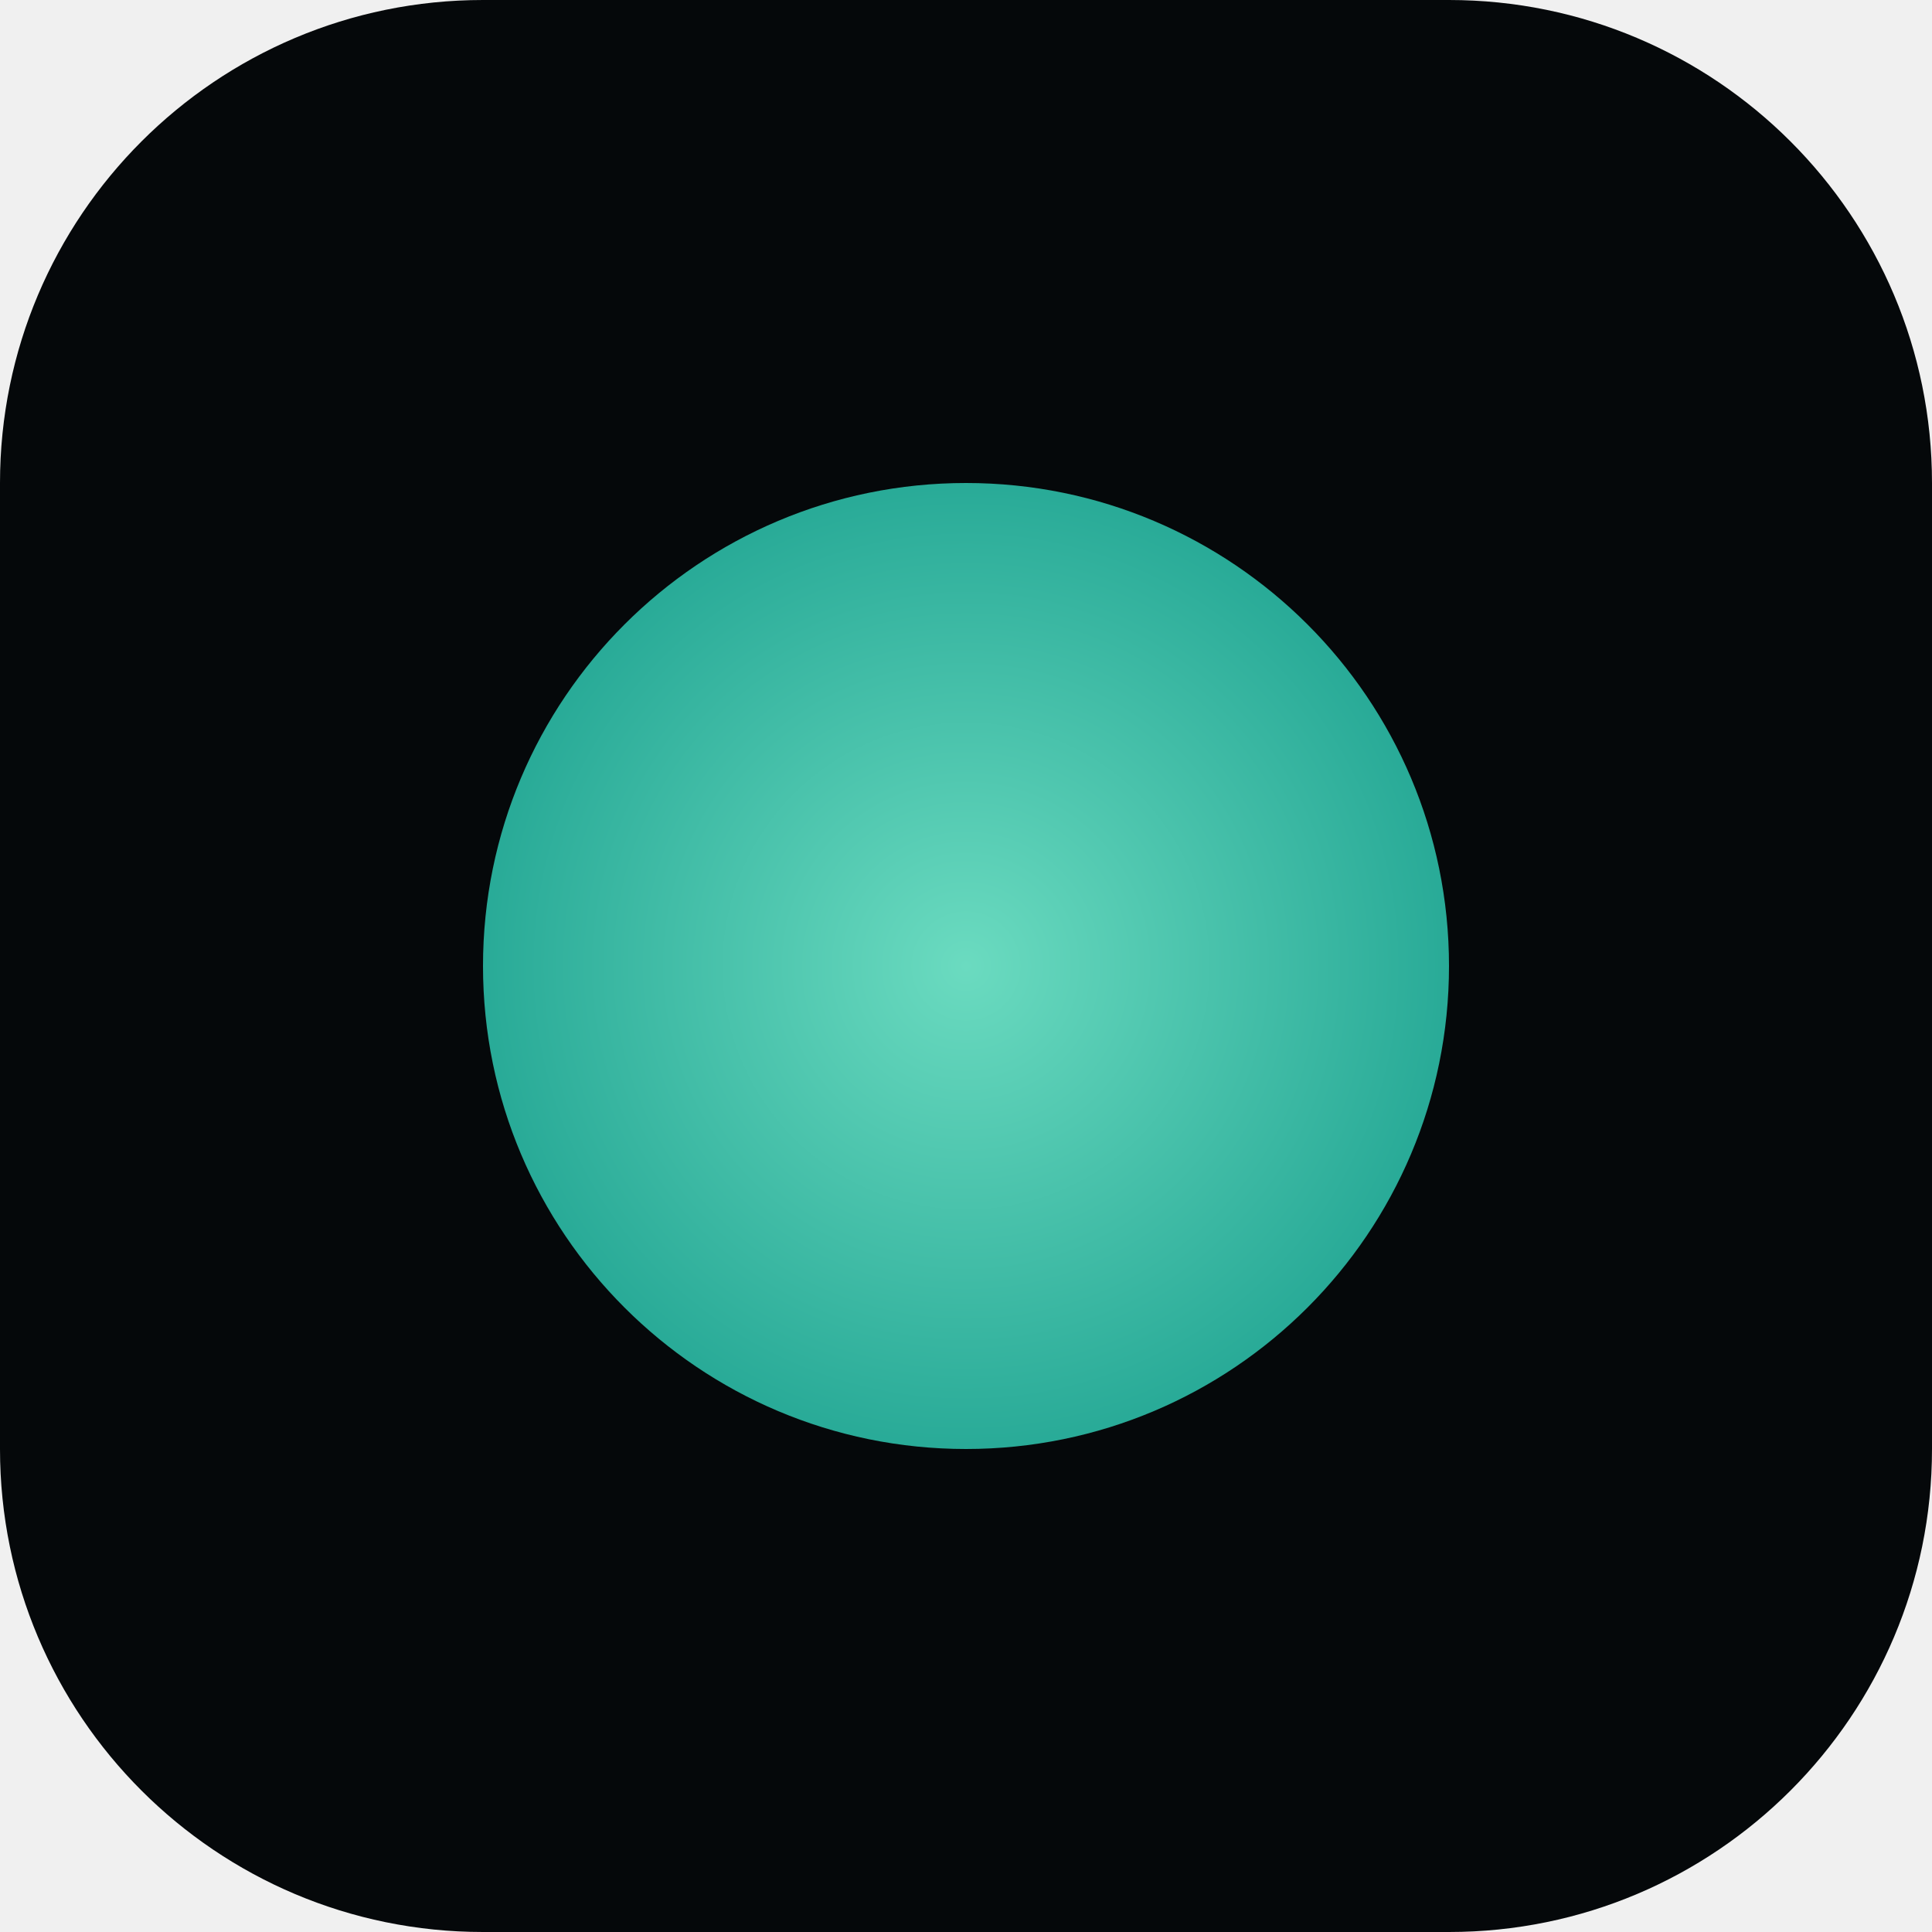
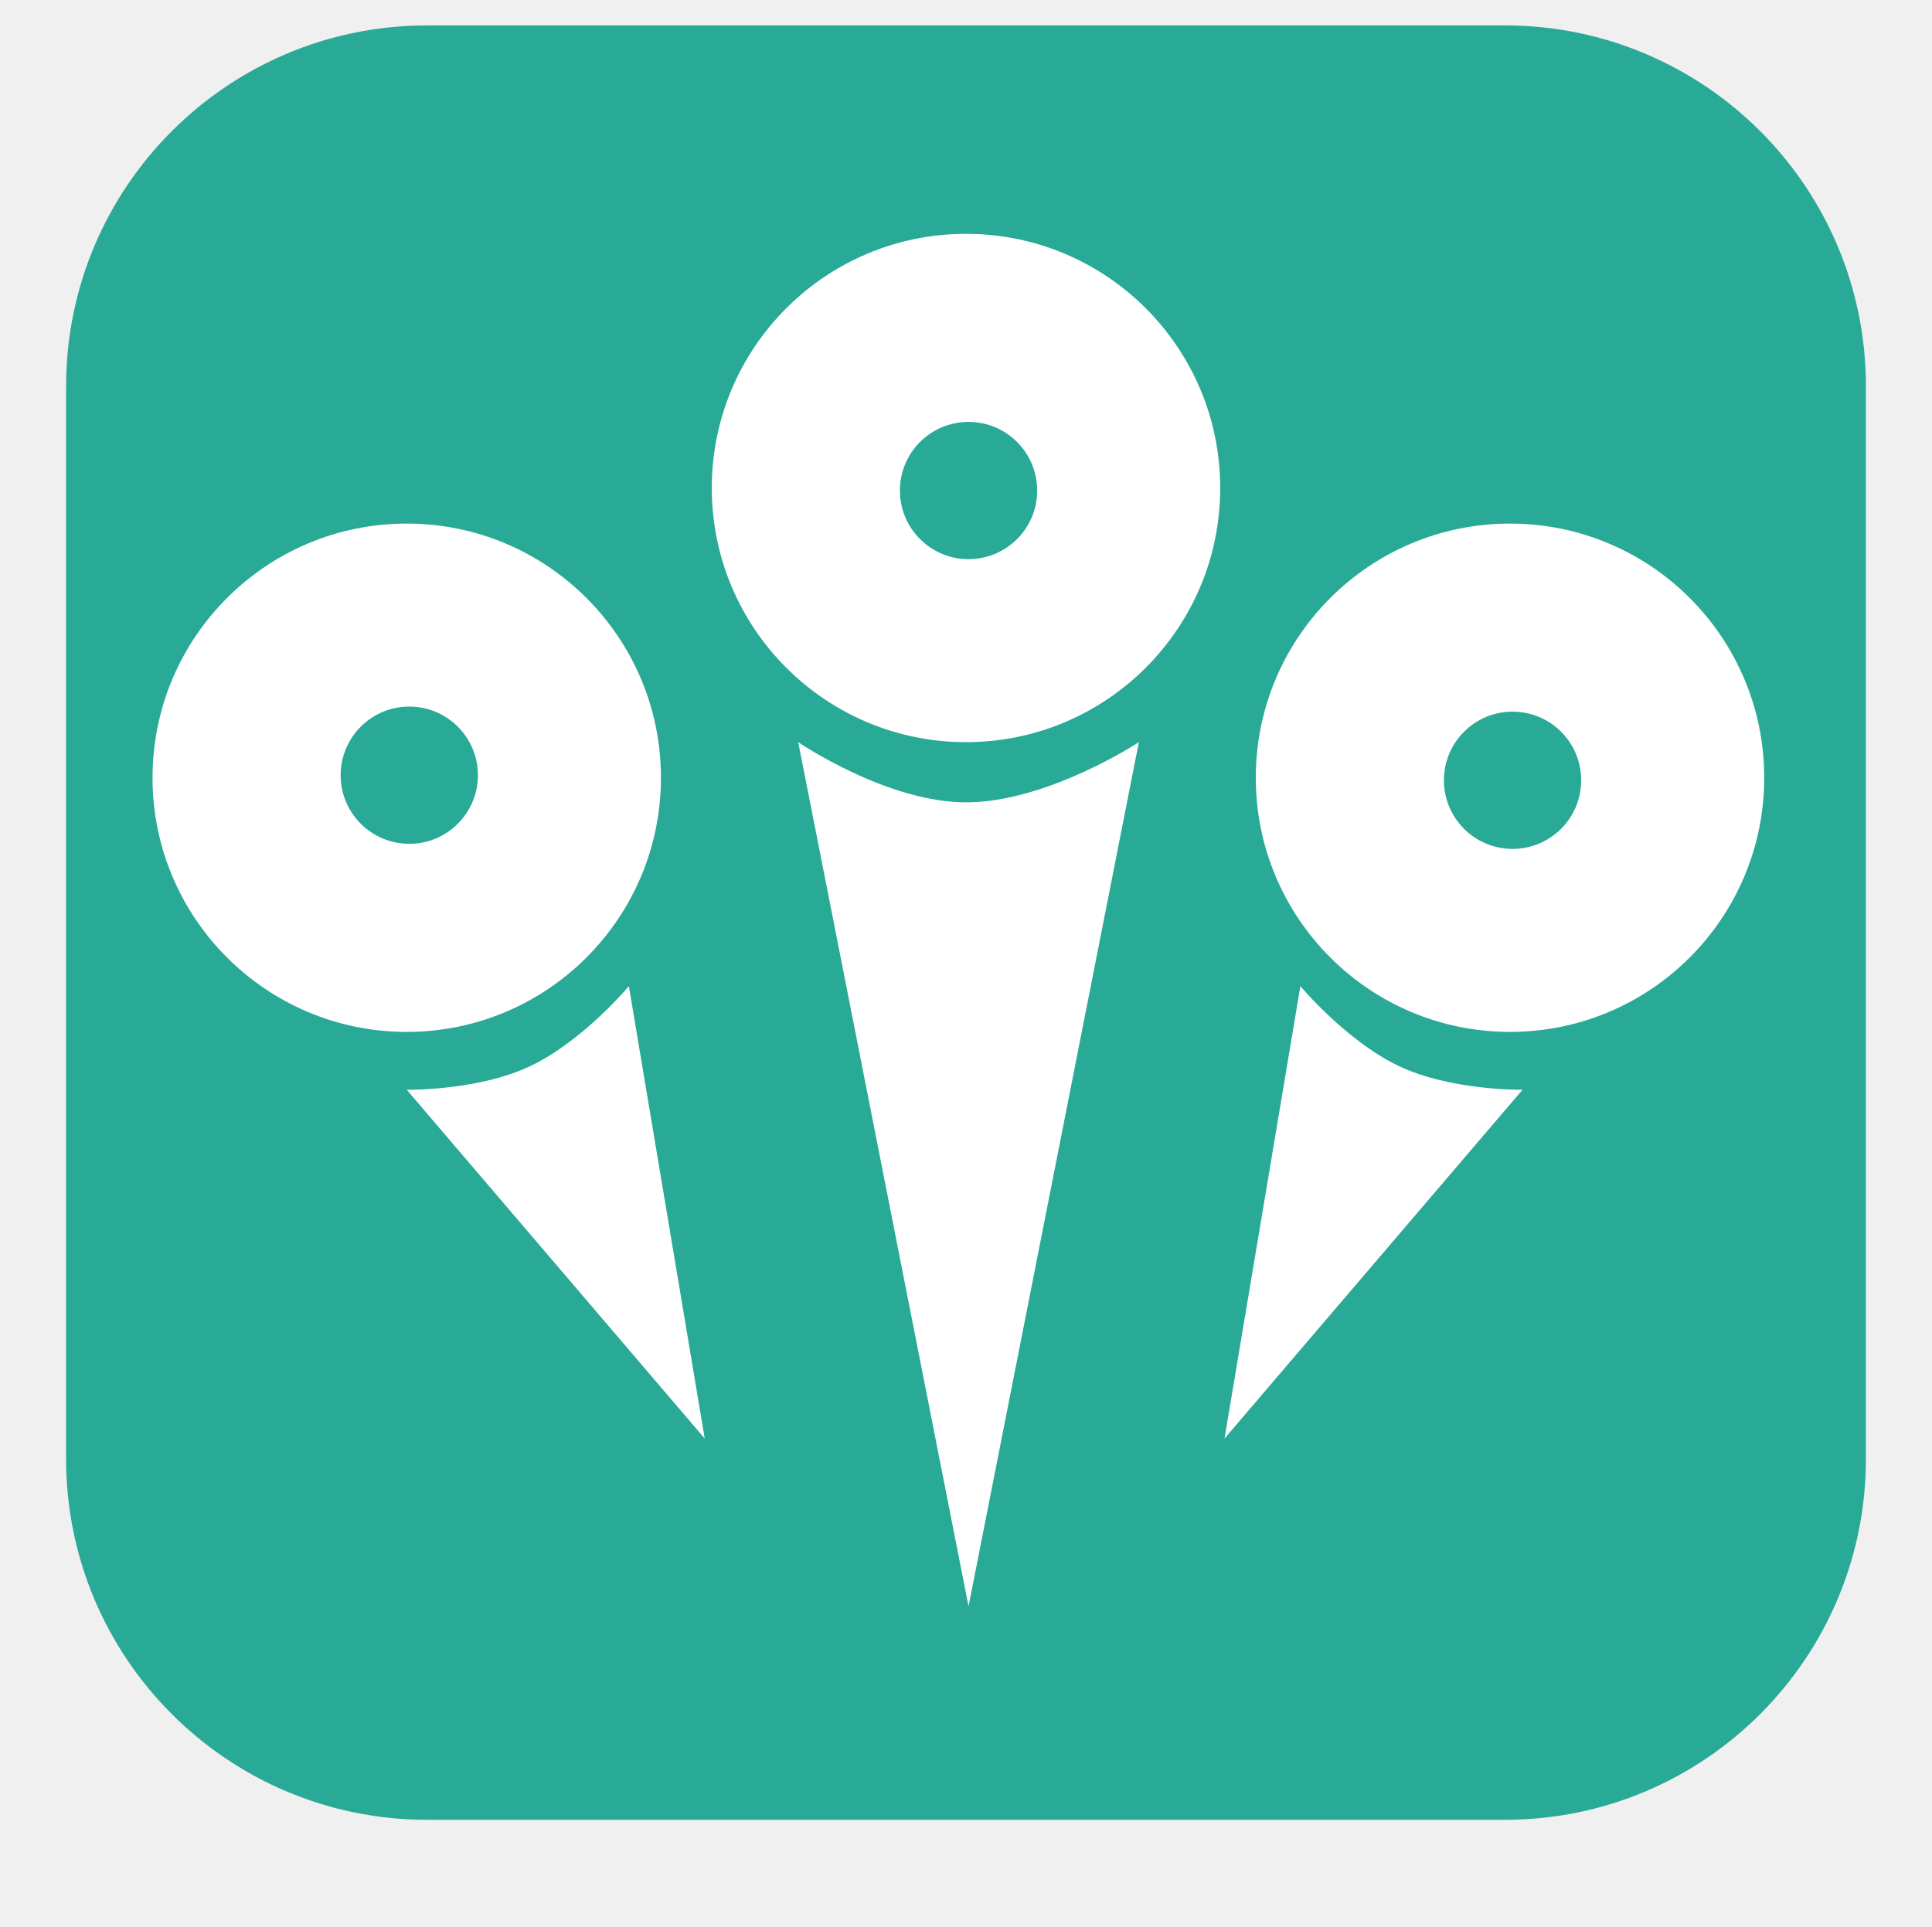
- <svg xmlns="http://www.w3.org/2000/svg" viewBox="0 0 32 32">
-   <defs>
-     <radialGradient id="g" cx="50%" cy="50%" r="50%">
-       <stop offset="0%" stop-color="#6bdbc0" />
-       <stop offset="100%" stop-color="#28aa97" />
-     </radialGradient>
-   </defs>
-   <rect width="32" height="32" rx="8" fill="#05080a" />
-   <circle cx="16" cy="16" r="8" fill="url(#g)" />
+ <svg xmlns="http://www.w3.org/2000/svg" viewBox="0 0 380 379">
+   <rect x="13" y="5" width="354" height="353" rx="71" fill="#28AA97" />
+   <path d="M138.613 283.001L123.689 194C123.689 194 114.705 204.746 104.405 209.679C94.104 214.612 80 214.383 80 214.383L138.613 283.001Z" fill="white" />
+   <path d="M240.845 283.001L255.768 194C255.768 194 264.752 204.746 275.053 209.679C285.353 214.612 299.458 214.383 299.458 214.383L240.845 283.001Z" fill="white" />
+   <circle cx="190" cy="96" r="50" fill="white" />
+   <path d="M190.5 316L224 146C224 146 206.371 157.611 190.5 157.837C174.629 158.063 157 146 157 146L190.5 316Z" fill="white" />
+   <circle cx="190.5" cy="96.5" r="13.5" fill="#28AA97" />
+   <circle cx="297" cy="153" r="50" fill="white" />
+   <circle cx="297.5" cy="153.5" r="13.5" fill="#28AA97" />
+   <circle cx="80" cy="153" r="50" fill="white" />
+   <circle cx="80.5" cy="152.5" r="13.5" fill="#28AA97" />
</svg>
